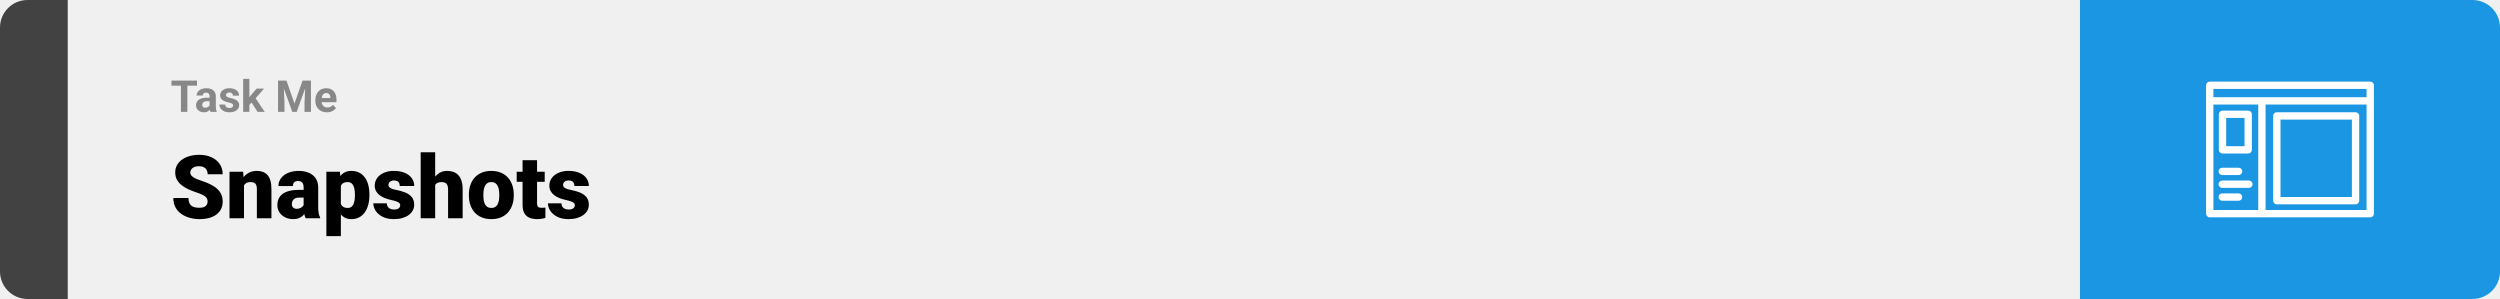
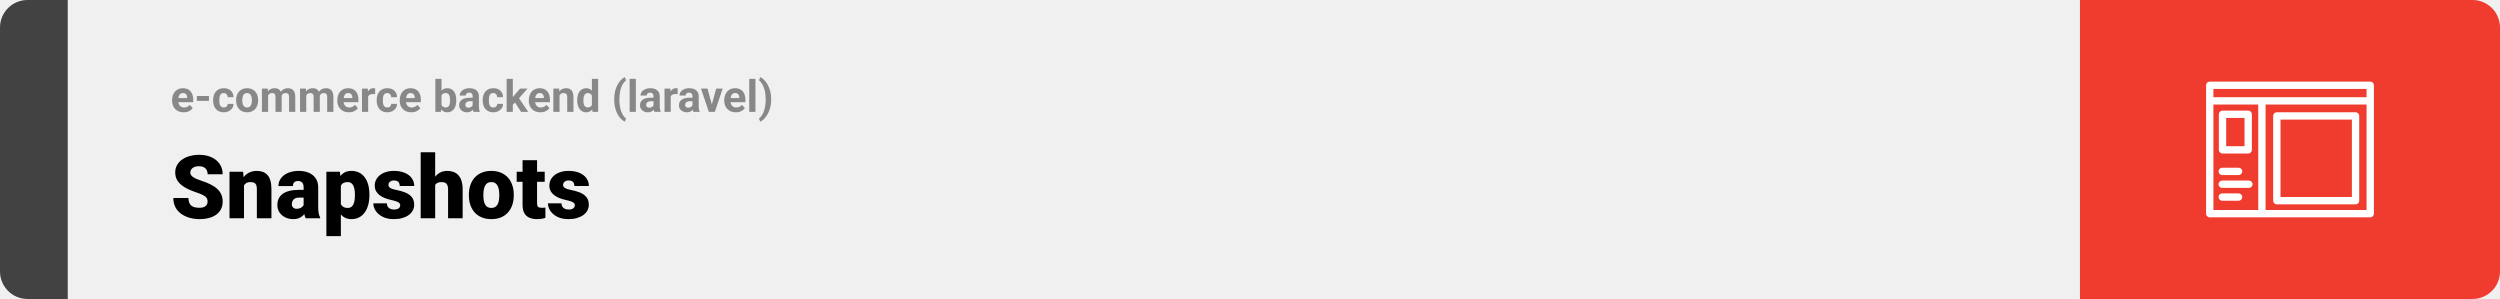
<svg xmlns="http://www.w3.org/2000/svg" width="1363" height="163" viewBox="0 0 1363 163" fill="none">
  <path d="M0 15C0 6.716 6.716 0 15 0H37V163H15C6.716 163 0 156.284 0 148V15Z" fill="#424242" />
  <rect width="1097" height="163" transform="translate(37)" fill="#F0F0F0" />
-   <path d="M102.152 43.938V61H98.648V43.938H102.152ZM107.402 43.938V46.691H93.481V43.938H107.402ZM114.258 58.141V52.492C114.258 52.086 114.191 51.738 114.059 51.449C113.926 51.152 113.719 50.922 113.438 50.758C113.164 50.594 112.809 50.512 112.371 50.512C111.996 50.512 111.672 50.578 111.398 50.711C111.125 50.836 110.914 51.02 110.766 51.262C110.617 51.496 110.543 51.773 110.543 52.094H107.168C107.168 51.555 107.293 51.043 107.543 50.559C107.793 50.074 108.156 49.648 108.633 49.281C109.109 48.906 109.676 48.613 110.332 48.402C110.996 48.191 111.738 48.086 112.559 48.086C113.543 48.086 114.418 48.25 115.184 48.578C115.949 48.906 116.551 49.398 116.988 50.055C117.434 50.711 117.656 51.531 117.656 52.516V57.941C117.656 58.637 117.699 59.207 117.785 59.652C117.871 60.09 117.996 60.473 118.16 60.801V61H114.75C114.586 60.656 114.461 60.227 114.375 59.711C114.297 59.188 114.258 58.664 114.258 58.141ZM114.703 53.277L114.727 55.188H112.84C112.395 55.188 112.008 55.238 111.68 55.34C111.352 55.441 111.082 55.586 110.871 55.773C110.66 55.953 110.504 56.164 110.402 56.406C110.309 56.648 110.262 56.914 110.262 57.203C110.262 57.492 110.328 57.754 110.461 57.988C110.594 58.215 110.785 58.395 111.035 58.527C111.285 58.652 111.578 58.715 111.914 58.715C112.422 58.715 112.863 58.613 113.238 58.41C113.613 58.207 113.902 57.957 114.105 57.66C114.316 57.363 114.426 57.082 114.434 56.816L115.324 58.246C115.199 58.566 115.027 58.898 114.809 59.242C114.598 59.586 114.328 59.91 114 60.215C113.672 60.512 113.277 60.758 112.816 60.953C112.355 61.141 111.809 61.234 111.176 61.234C110.371 61.234 109.641 61.074 108.984 60.754C108.336 60.426 107.82 59.977 107.438 59.406C107.062 58.828 106.875 58.172 106.875 57.438C106.875 56.773 107 56.184 107.25 55.668C107.5 55.152 107.867 54.719 108.352 54.367C108.844 54.008 109.457 53.738 110.191 53.559C110.926 53.371 111.777 53.277 112.746 53.277H114.703ZM127.113 57.496C127.113 57.254 127.043 57.035 126.902 56.84C126.762 56.645 126.5 56.465 126.117 56.301C125.742 56.129 125.199 55.973 124.488 55.832C123.848 55.691 123.25 55.516 122.695 55.305C122.148 55.086 121.672 54.824 121.266 54.52C120.867 54.215 120.555 53.855 120.328 53.441C120.102 53.02 119.988 52.539 119.988 52C119.988 51.469 120.102 50.969 120.328 50.5C120.562 50.031 120.895 49.617 121.324 49.258C121.762 48.891 122.293 48.605 122.918 48.402C123.551 48.191 124.262 48.086 125.051 48.086C126.152 48.086 127.098 48.262 127.887 48.613C128.684 48.965 129.293 49.449 129.715 50.066C130.145 50.676 130.359 51.371 130.359 52.152H126.984C126.984 51.824 126.914 51.531 126.773 51.273C126.641 51.008 126.43 50.801 126.141 50.652C125.859 50.496 125.492 50.418 125.039 50.418C124.664 50.418 124.34 50.484 124.066 50.617C123.793 50.742 123.582 50.914 123.434 51.133C123.293 51.344 123.223 51.578 123.223 51.836C123.223 52.031 123.262 52.207 123.34 52.363C123.426 52.512 123.562 52.648 123.75 52.773C123.938 52.898 124.18 53.016 124.477 53.125C124.781 53.227 125.156 53.32 125.602 53.406C126.516 53.594 127.332 53.84 128.051 54.145C128.77 54.441 129.34 54.848 129.762 55.363C130.184 55.871 130.395 56.539 130.395 57.367C130.395 57.93 130.27 58.445 130.02 58.914C129.77 59.383 129.41 59.793 128.941 60.145C128.473 60.488 127.91 60.758 127.254 60.953C126.605 61.141 125.875 61.234 125.062 61.234C123.883 61.234 122.883 61.023 122.062 60.602C121.25 60.18 120.633 59.645 120.211 58.996C119.797 58.34 119.59 57.668 119.59 56.98H122.789C122.805 57.441 122.922 57.812 123.141 58.094C123.367 58.375 123.652 58.578 123.996 58.703C124.348 58.828 124.727 58.891 125.133 58.891C125.57 58.891 125.934 58.832 126.223 58.715C126.512 58.59 126.73 58.426 126.879 58.223C127.035 58.012 127.113 57.77 127.113 57.496ZM135.961 42.988V61H132.586V42.988H135.961ZM143.953 48.32L138.445 54.602L135.492 57.59L134.262 55.152L136.605 52.176L139.898 48.32H143.953ZM140.449 61L136.699 55.141L139.031 53.102L144.34 61H140.449ZM153.199 43.938H156.176L160.559 56.465L164.941 43.938H167.918L161.754 61H159.363L153.199 43.938ZM151.594 43.938H154.559L155.098 56.148V61H151.594V43.938ZM166.559 43.938H169.535V61H166.02V56.148L166.559 43.938ZM178.242 61.234C177.258 61.234 176.375 61.078 175.594 60.766C174.812 60.445 174.148 60.004 173.602 59.441C173.062 58.879 172.648 58.227 172.359 57.484C172.07 56.734 171.926 55.938 171.926 55.094V54.625C171.926 53.664 172.062 52.785 172.336 51.988C172.609 51.191 173 50.5 173.508 49.914C174.023 49.328 174.648 48.879 175.383 48.566C176.117 48.246 176.945 48.086 177.867 48.086C178.766 48.086 179.562 48.234 180.258 48.531C180.953 48.828 181.535 49.25 182.004 49.797C182.48 50.344 182.84 51 183.082 51.766C183.324 52.523 183.445 53.367 183.445 54.297V55.703H173.367V53.453H180.129V53.195C180.129 52.727 180.043 52.309 179.871 51.941C179.707 51.566 179.457 51.27 179.121 51.051C178.785 50.832 178.355 50.723 177.832 50.723C177.387 50.723 177.004 50.82 176.684 51.016C176.363 51.211 176.102 51.484 175.898 51.836C175.703 52.188 175.555 52.602 175.453 53.078C175.359 53.547 175.312 54.062 175.312 54.625V55.094C175.312 55.602 175.383 56.07 175.523 56.5C175.672 56.93 175.879 57.301 176.145 57.613C176.418 57.926 176.746 58.168 177.129 58.34C177.52 58.512 177.961 58.598 178.453 58.598C179.062 58.598 179.629 58.48 180.152 58.246C180.684 58.004 181.141 57.641 181.523 57.156L183.164 58.938C182.898 59.32 182.535 59.688 182.074 60.039C181.621 60.391 181.074 60.68 180.434 60.906C179.793 61.125 179.062 61.234 178.242 61.234Z" fill="#888888" />
+   <path d="M100.148 61.234C99.164 61.234 98.281 61.078 97.5 60.766C96.719 60.445 96.055 60.004 95.508 59.441C94.969 58.879 94.555 58.227 94.266 57.484C93.977 56.734 93.832 55.938 93.832 55.094V54.625C93.832 53.664 93.969 52.785 94.242 51.988C94.516 51.191 94.906 50.5 95.414 49.914C95.93 49.328 96.555 48.879 97.289 48.566C98.023 48.246 98.852 48.086 99.773 48.086C100.672 48.086 101.469 48.234 102.164 48.531C102.859 48.828 103.441 49.25 103.91 49.797C104.387 50.344 104.746 51 104.988 51.766C105.23 52.523 105.352 53.367 105.352 54.297V55.703H95.273V53.453H102.035V53.195C102.035 52.727 101.949 52.309 101.777 51.941C101.613 51.566 101.363 51.27 101.027 51.051C100.691 50.832 100.262 50.723 99.738 50.723C99.293 50.723 98.91 50.82 98.59 51.016C98.269 51.211 98.008 51.484 97.805 51.836C97.609 52.188 97.461 52.602 97.359 53.078C97.266 53.547 97.219 54.062 97.219 54.625V55.094C97.219 55.602 97.289 56.07 97.43 56.5C97.578 56.93 97.785 57.301 98.051 57.613C98.324 57.926 98.652 58.168 99.035 58.34C99.426 58.512 99.867 58.598 100.359 58.598C100.969 58.598 101.535 58.48 102.059 58.246C102.59 58.004 103.047 57.641 103.43 57.156L105.07 58.938C104.805 59.32 104.441 59.688 103.98 60.039C103.527 60.391 102.98 60.68 102.34 60.906C101.699 61.125 100.969 61.234 100.148 61.234ZM113.93 52.352V55H107.309V52.352H113.93ZM121.98 58.598C122.395 58.598 122.762 58.52 123.082 58.363C123.402 58.199 123.652 57.973 123.832 57.684C124.02 57.387 124.117 57.039 124.125 56.641H127.301C127.293 57.531 127.055 58.324 126.586 59.02C126.117 59.707 125.488 60.25 124.699 60.648C123.91 61.039 123.027 61.234 122.051 61.234C121.066 61.234 120.207 61.07 119.473 60.742C118.746 60.414 118.141 59.961 117.656 59.383C117.172 58.797 116.809 58.117 116.566 57.344C116.324 56.562 116.203 55.727 116.203 54.836V54.496C116.203 53.598 116.324 52.762 116.566 51.988C116.809 51.207 117.172 50.527 117.656 49.949C118.141 49.363 118.746 48.906 119.473 48.578C120.199 48.25 121.051 48.086 122.027 48.086C123.066 48.086 123.977 48.285 124.758 48.684C125.547 49.082 126.164 49.652 126.609 50.395C127.062 51.129 127.293 52 127.301 53.008H124.125C124.117 52.586 124.027 52.203 123.855 51.859C123.691 51.516 123.449 51.242 123.129 51.039C122.816 50.828 122.43 50.723 121.969 50.723C121.477 50.723 121.074 50.828 120.762 51.039C120.449 51.242 120.207 51.523 120.035 51.883C119.863 52.234 119.742 52.637 119.672 53.09C119.609 53.535 119.578 54.004 119.578 54.496V54.836C119.578 55.328 119.609 55.801 119.672 56.254C119.734 56.707 119.852 57.109 120.023 57.461C120.203 57.812 120.449 58.09 120.762 58.293C121.074 58.496 121.48 58.598 121.98 58.598ZM128.719 54.789V54.543C128.719 53.613 128.852 52.758 129.117 51.977C129.383 51.188 129.77 50.504 130.277 49.926C130.785 49.348 131.41 48.898 132.152 48.578C132.895 48.25 133.746 48.086 134.707 48.086C135.668 48.086 136.523 48.25 137.273 48.578C138.023 48.898 138.652 49.348 139.16 49.926C139.676 50.504 140.066 51.188 140.332 51.977C140.598 52.758 140.73 53.613 140.73 54.543V54.789C140.73 55.711 140.598 56.566 140.332 57.355C140.066 58.137 139.676 58.82 139.16 59.406C138.652 59.984 138.027 60.434 137.285 60.754C136.543 61.074 135.691 61.234 134.73 61.234C133.77 61.234 132.914 61.074 132.164 60.754C131.422 60.434 130.793 59.984 130.277 59.406C129.77 58.82 129.383 58.137 129.117 57.355C128.852 56.566 128.719 55.711 128.719 54.789ZM132.094 54.543V54.789C132.094 55.32 132.141 55.816 132.234 56.277C132.328 56.738 132.477 57.145 132.68 57.496C132.891 57.84 133.164 58.109 133.5 58.305C133.836 58.5 134.246 58.598 134.73 58.598C135.199 58.598 135.602 58.5 135.938 58.305C136.273 58.109 136.543 57.84 136.746 57.496C136.949 57.145 137.098 56.738 137.191 56.277C137.293 55.816 137.344 55.32 137.344 54.789V54.543C137.344 54.027 137.293 53.543 137.191 53.09C137.098 52.629 136.945 52.223 136.734 51.871C136.531 51.512 136.262 51.23 135.926 51.027C135.59 50.824 135.184 50.723 134.707 50.723C134.23 50.723 133.824 50.824 133.488 51.027C133.16 51.23 132.891 51.512 132.68 51.871C132.477 52.223 132.328 52.629 132.234 53.09C132.141 53.543 132.094 54.027 132.094 54.543ZM146.18 50.945V61H142.793V48.32H145.969L146.18 50.945ZM145.711 54.215H144.773C144.773 53.332 144.879 52.52 145.09 51.777C145.309 51.027 145.625 50.379 146.039 49.832C146.461 49.277 146.98 48.848 147.598 48.543C148.215 48.238 148.93 48.086 149.742 48.086C150.305 48.086 150.82 48.172 151.289 48.344C151.758 48.508 152.16 48.77 152.496 49.129C152.84 49.48 153.105 49.941 153.293 50.512C153.48 51.074 153.574 51.75 153.574 52.539V61H150.199V52.914C150.199 52.336 150.121 51.891 149.965 51.578C149.809 51.266 149.586 51.047 149.297 50.922C149.016 50.797 148.676 50.734 148.277 50.734C147.84 50.734 147.457 50.824 147.129 51.004C146.809 51.184 146.543 51.434 146.332 51.754C146.121 52.066 145.965 52.434 145.863 52.855C145.762 53.277 145.711 53.73 145.711 54.215ZM153.258 53.828L152.051 53.98C152.051 53.152 152.152 52.383 152.355 51.672C152.566 50.961 152.875 50.336 153.281 49.797C153.695 49.258 154.207 48.84 154.816 48.543C155.426 48.238 156.129 48.086 156.926 48.086C157.535 48.086 158.09 48.176 158.59 48.355C159.09 48.527 159.516 48.805 159.867 49.188C160.227 49.562 160.5 50.055 160.688 50.664C160.883 51.273 160.98 52.02 160.98 52.902V61H157.594V52.902C157.594 52.316 157.516 51.871 157.359 51.566C157.211 51.254 156.992 51.039 156.703 50.922C156.422 50.797 156.086 50.734 155.695 50.734C155.289 50.734 154.934 50.816 154.629 50.98C154.324 51.137 154.07 51.355 153.867 51.637C153.664 51.918 153.512 52.246 153.41 52.621C153.309 52.988 153.258 53.391 153.258 53.828ZM166.969 50.945V61H163.582V48.32H166.758L166.969 50.945ZM166.5 54.215H165.562C165.562 53.332 165.668 52.52 165.879 51.777C166.098 51.027 166.414 50.379 166.828 49.832C167.25 49.277 167.77 48.848 168.387 48.543C169.004 48.238 169.719 48.086 170.531 48.086C171.094 48.086 171.609 48.172 172.078 48.344C172.547 48.508 172.949 48.77 173.285 49.129C173.629 49.48 173.895 49.941 174.082 50.512C174.27 51.074 174.363 51.75 174.363 52.539V61H170.988V52.914C170.988 52.336 170.91 51.891 170.754 51.578C170.598 51.266 170.375 51.047 170.086 50.922C169.805 50.797 169.465 50.734 169.066 50.734C168.629 50.734 168.246 50.824 167.918 51.004C167.598 51.184 167.332 51.434 167.121 51.754C166.91 52.066 166.754 52.434 166.652 52.855C166.551 53.277 166.5 53.73 166.5 54.215ZM174.047 53.828L172.84 53.98C172.84 53.152 172.941 52.383 173.145 51.672C173.355 50.961 173.664 50.336 174.07 49.797C174.484 49.258 174.996 48.84 175.605 48.543C176.215 48.238 176.918 48.086 177.715 48.086C178.324 48.086 178.879 48.176 179.379 48.355C179.879 48.527 180.305 48.805 180.656 49.188C181.016 49.562 181.289 50.055 181.477 50.664C181.672 51.273 181.77 52.02 181.77 52.902V61H178.383V52.902C178.383 52.316 178.305 51.871 178.148 51.566C178 51.254 177.781 51.039 177.492 50.922C177.211 50.797 176.875 50.734 176.484 50.734C176.078 50.734 175.723 50.816 175.418 50.98C175.113 51.137 174.859 51.355 174.656 51.637C174.453 51.918 174.301 52.246 174.199 52.621C174.098 52.988 174.047 53.391 174.047 53.828ZM190.219 61.234C189.234 61.234 188.352 61.078 187.57 60.766C186.789 60.445 186.125 60.004 185.578 59.441C185.039 58.879 184.625 58.227 184.336 57.484C184.047 56.734 183.902 55.938 183.902 55.094V54.625C183.902 53.664 184.039 52.785 184.312 51.988C184.586 51.191 184.977 50.5 185.484 49.914C186 49.328 186.625 48.879 187.359 48.566C188.094 48.246 188.922 48.086 189.844 48.086C190.742 48.086 191.539 48.234 192.234 48.531C192.93 48.828 193.512 49.25 193.98 49.797C194.457 50.344 194.816 51 195.059 51.766C195.301 52.523 195.422 53.367 195.422 54.297V55.703H185.344V53.453H192.105V53.195C192.105 52.727 192.02 52.309 191.848 51.941C191.684 51.566 191.434 51.27 191.098 51.051C190.762 50.832 190.332 50.723 189.809 50.723C189.363 50.723 188.98 50.82 188.66 51.016C188.34 51.211 188.078 51.484 187.875 51.836C187.68 52.188 187.531 52.602 187.43 53.078C187.336 53.547 187.289 54.062 187.289 54.625V55.094C187.289 55.602 187.359 56.07 187.5 56.5C187.648 56.93 187.855 57.301 188.121 57.613C188.395 57.926 188.723 58.168 189.105 58.34C189.496 58.512 189.938 58.598 190.43 58.598C191.039 58.598 191.605 58.48 192.129 58.246C192.66 58.004 193.117 57.641 193.5 57.156L195.141 58.938C194.875 59.32 194.512 59.688 194.051 60.039C193.598 60.391 193.051 60.68 192.41 60.906C191.77 61.125 191.039 61.234 190.219 61.234ZM200.719 51.086V61H197.344V48.32H200.52L200.719 51.086ZM204.539 48.238L204.48 51.367C204.316 51.344 204.117 51.324 203.883 51.309C203.656 51.285 203.449 51.273 203.262 51.273C202.785 51.273 202.371 51.336 202.02 51.461C201.676 51.578 201.387 51.754 201.152 51.988C200.926 52.223 200.754 52.508 200.637 52.844C200.527 53.18 200.465 53.562 200.449 53.992L199.77 53.781C199.77 52.961 199.852 52.207 200.016 51.52C200.18 50.824 200.418 50.219 200.73 49.703C201.051 49.188 201.441 48.789 201.902 48.508C202.363 48.227 202.891 48.086 203.484 48.086C203.672 48.086 203.863 48.102 204.059 48.133C204.254 48.156 204.414 48.191 204.539 48.238ZM211.137 58.598C211.551 58.598 211.918 58.52 212.238 58.363C212.559 58.199 212.809 57.973 212.988 57.684C213.176 57.387 213.273 57.039 213.281 56.641H216.457C216.449 57.531 216.211 58.324 215.742 59.02C215.273 59.707 214.645 60.25 213.855 60.648C213.066 61.039 212.184 61.234 211.207 61.234C210.223 61.234 209.363 61.07 208.629 60.742C207.902 60.414 207.297 59.961 206.812 59.383C206.328 58.797 205.965 58.117 205.723 57.344C205.48 56.562 205.359 55.727 205.359 54.836V54.496C205.359 53.598 205.48 52.762 205.723 51.988C205.965 51.207 206.328 50.527 206.812 49.949C207.297 49.363 207.902 48.906 208.629 48.578C209.355 48.25 210.207 48.086 211.184 48.086C212.223 48.086 213.133 48.285 213.914 48.684C214.703 49.082 215.32 49.652 215.766 50.395C216.219 51.129 216.449 52 216.457 53.008H213.281C213.273 52.586 213.184 52.203 213.012 51.859C212.848 51.516 212.605 51.242 212.285 51.039C211.973 50.828 211.586 50.723 211.125 50.723C210.633 50.723 210.23 50.828 209.918 51.039C209.605 51.242 209.363 51.523 209.191 51.883C209.02 52.234 208.898 52.637 208.828 53.09C208.766 53.535 208.734 54.004 208.734 54.496V54.836C208.734 55.328 208.766 55.801 208.828 56.254C208.891 56.707 209.008 57.109 209.18 57.461C209.359 57.812 209.605 58.09 209.918 58.293C210.23 58.496 210.637 58.598 211.137 58.598ZM224.25 61.234C223.266 61.234 222.383 61.078 221.602 60.766C220.82 60.445 220.156 60.004 219.609 59.441C219.07 58.879 218.656 58.227 218.367 57.484C218.078 56.734 217.934 55.938 217.934 55.094V54.625C217.934 53.664 218.07 52.785 218.344 51.988C218.617 51.191 219.008 50.5 219.516 49.914C220.031 49.328 220.656 48.879 221.391 48.566C222.125 48.246 222.953 48.086 223.875 48.086C224.773 48.086 225.57 48.234 226.266 48.531C226.961 48.828 227.543 49.25 228.012 49.797C228.488 50.344 228.848 51 229.09 51.766C229.332 52.523 229.453 53.367 229.453 54.297V55.703H219.375V53.453H226.137V53.195C226.137 52.727 226.051 52.309 225.879 51.941C225.715 51.566 225.465 51.27 225.129 51.051C224.793 50.832 224.363 50.723 223.84 50.723C223.395 50.723 223.012 50.82 222.691 51.016C222.371 51.211 222.109 51.484 221.906 51.836C221.711 52.188 221.562 52.602 221.461 53.078C221.367 53.547 221.32 54.062 221.32 54.625V55.094C221.32 55.602 221.391 56.07 221.531 56.5C221.68 56.93 221.887 57.301 222.152 57.613C222.426 57.926 222.754 58.168 223.137 58.34C223.527 58.512 223.969 58.598 224.461 58.598C225.07 58.598 225.637 58.48 226.16 58.246C226.691 58.004 227.148 57.641 227.531 57.156L229.172 58.938C228.906 59.32 228.543 59.688 228.082 60.039C227.629 60.391 227.082 60.68 226.441 60.906C225.801 61.125 225.07 61.234 224.25 61.234ZM237.352 43H240.727V58.094L240.387 61H237.352V43ZM248.754 54.531V54.777C248.754 55.723 248.652 56.59 248.449 57.379C248.254 58.168 247.949 58.852 247.535 59.43C247.121 60 246.605 60.445 245.988 60.766C245.379 61.078 244.66 61.234 243.832 61.234C243.059 61.234 242.387 61.078 241.816 60.766C241.254 60.453 240.781 60.012 240.398 59.441C240.016 58.871 239.707 58.203 239.473 57.438C239.238 56.672 239.062 55.836 238.945 54.93V54.391C239.062 53.484 239.238 52.648 239.473 51.883C239.707 51.117 240.016 50.449 240.398 49.879C240.781 49.309 241.254 48.867 241.816 48.555C242.379 48.242 243.043 48.086 243.809 48.086C244.645 48.086 245.371 48.246 245.988 48.566C246.613 48.879 247.129 49.324 247.535 49.902C247.949 50.473 248.254 51.152 248.449 51.941C248.652 52.723 248.754 53.586 248.754 54.531ZM245.379 54.777V54.531C245.379 54.016 245.34 53.531 245.262 53.078C245.191 52.617 245.066 52.215 244.887 51.871C244.707 51.52 244.461 51.242 244.148 51.039C243.844 50.836 243.449 50.734 242.965 50.734C242.504 50.734 242.113 50.812 241.793 50.969C241.473 51.125 241.207 51.344 240.996 51.625C240.793 51.906 240.641 52.242 240.539 52.633C240.438 53.016 240.375 53.438 240.352 53.898V55.434C240.375 56.051 240.477 56.598 240.656 57.074C240.844 57.543 241.125 57.914 241.5 58.188C241.883 58.453 242.379 58.586 242.988 58.586C243.465 58.586 243.859 58.492 244.172 58.305C244.484 58.117 244.727 57.852 244.898 57.508C245.078 57.164 245.203 56.762 245.273 56.301C245.344 55.832 245.379 55.324 245.379 54.777ZM257.695 58.141V52.492C257.695 52.086 257.629 51.738 257.496 51.449C257.363 51.152 257.156 50.922 256.875 50.758C256.602 50.594 256.246 50.512 255.809 50.512C255.434 50.512 255.109 50.578 254.836 50.711C254.562 50.836 254.352 51.02 254.203 51.262C254.055 51.496 253.98 51.773 253.98 52.094H250.605C250.605 51.555 250.73 51.043 250.98 50.559C251.23 50.074 251.594 49.648 252.07 49.281C252.547 48.906 253.113 48.613 253.77 48.402C254.434 48.191 255.176 48.086 255.996 48.086C256.98 48.086 257.855 48.25 258.621 48.578C259.387 48.906 259.988 49.398 260.426 50.055C260.871 50.711 261.094 51.531 261.094 52.516V57.941C261.094 58.637 261.137 59.207 261.223 59.652C261.309 60.09 261.434 60.473 261.598 60.801V61H258.188C258.023 60.656 257.898 60.227 257.812 59.711C257.734 59.188 257.695 58.664 257.695 58.141ZM258.141 53.277L258.164 55.188H256.277C255.832 55.188 255.445 55.238 255.117 55.34C254.789 55.441 254.52 55.586 254.309 55.773C254.098 55.953 253.941 56.164 253.84 56.406C253.746 56.648 253.699 56.914 253.699 57.203C253.699 57.492 253.766 57.754 253.898 57.988C254.031 58.215 254.223 58.395 254.473 58.527C254.723 58.652 255.016 58.715 255.352 58.715C255.859 58.715 256.301 58.613 256.676 58.41C257.051 58.207 257.34 57.957 257.543 57.66C257.754 57.363 257.863 57.082 257.871 56.816L258.762 58.246C258.637 58.566 258.465 58.898 258.246 59.242C258.035 59.586 257.766 59.91 257.438 60.215C257.109 60.512 256.715 60.758 256.254 60.953C255.793 61.141 255.246 61.234 254.613 61.234C253.809 61.234 253.078 61.074 252.422 60.754C251.773 60.426 251.258 59.977 250.875 59.406C250.5 58.828 250.312 58.172 250.312 57.438C250.312 56.773 250.438 56.184 250.688 55.668C250.938 55.152 251.305 54.719 251.789 54.367C252.281 54.008 252.895 53.738 253.629 53.559C254.363 53.371 255.215 53.277 256.184 53.277H258.141ZM268.934 58.598C269.348 58.598 269.715 58.52 270.035 58.363C270.355 58.199 270.605 57.973 270.785 57.684C270.973 57.387 271.07 57.039 271.078 56.641H274.254C274.246 57.531 274.008 58.324 273.539 59.02C273.07 59.707 272.441 60.25 271.652 60.648C270.863 61.039 269.98 61.234 269.004 61.234C268.02 61.234 267.16 61.07 266.426 60.742C265.699 60.414 265.094 59.961 264.609 59.383C264.125 58.797 263.762 58.117 263.52 57.344C263.277 56.562 263.156 55.727 263.156 54.836V54.496C263.156 53.598 263.277 52.762 263.52 51.988C263.762 51.207 264.125 50.527 264.609 49.949C265.094 49.363 265.699 48.906 266.426 48.578C267.152 48.25 268.004 48.086 268.98 48.086C270.02 48.086 270.93 48.285 271.711 48.684C272.5 49.082 273.117 49.652 273.562 50.395C274.016 51.129 274.246 52 274.254 53.008H271.078C271.07 52.586 270.98 52.203 270.809 51.859C270.645 51.516 270.402 51.242 270.082 51.039C269.77 50.828 269.383 50.723 268.922 50.723C268.43 50.723 268.027 50.828 267.715 51.039C267.402 51.242 267.16 51.523 266.988 51.883C266.816 52.234 266.695 52.637 266.625 53.09C266.562 53.535 266.531 54.004 266.531 54.496V54.836C266.531 55.328 266.562 55.801 266.625 56.254C266.688 56.707 266.805 57.109 266.977 57.461C267.156 57.812 267.402 58.09 267.715 58.293C268.027 58.496 268.434 58.598 268.934 58.598ZM279.586 42.988V61H276.211V42.988H279.586ZM287.578 48.32L282.07 54.602L279.117 57.59L277.887 55.152L280.23 52.176L283.523 48.32H287.578ZM284.074 61L280.324 55.141L282.656 53.102L287.965 61H284.074ZM294.633 61.234C293.648 61.234 292.766 61.078 291.984 60.766C291.203 60.445 290.539 60.004 289.992 59.441C289.453 58.879 289.039 58.227 288.75 57.484C288.461 56.734 288.316 55.938 288.316 55.094V54.625C288.316 53.664 288.453 52.785 288.727 51.988C289 51.191 289.391 50.5 289.898 49.914C290.414 49.328 291.039 48.879 291.773 48.566C292.508 48.246 293.336 48.086 294.258 48.086C295.156 48.086 295.953 48.234 296.648 48.531C297.344 48.828 297.926 49.25 298.395 49.797C298.871 50.344 299.23 51 299.473 51.766C299.715 52.523 299.836 53.367 299.836 54.297V55.703H289.758V53.453H296.52V53.195C296.52 52.727 296.434 52.309 296.262 51.941C296.098 51.566 295.848 51.27 295.512 51.051C295.176 50.832 294.746 50.723 294.223 50.723C293.777 50.723 293.395 50.82 293.074 51.016C292.754 51.211 292.492 51.484 292.289 51.836C292.094 52.188 291.945 52.602 291.844 53.078C291.75 53.547 291.703 54.062 291.703 54.625V55.094C291.703 55.602 291.773 56.07 291.914 56.5C292.062 56.93 292.27 57.301 292.535 57.613C292.809 57.926 293.137 58.168 293.52 58.34C293.91 58.512 294.352 58.598 294.844 58.598C295.453 58.598 296.02 58.48 296.543 58.246C297.074 58.004 297.531 57.641 297.914 57.156L299.555 58.938C299.289 59.32 298.926 59.688 298.465 60.039C298.012 60.391 297.465 60.68 296.824 60.906C296.184 61.125 295.453 61.234 294.633 61.234ZM305.062 51.027V61H301.688V48.32H304.852L305.062 51.027ZM304.57 54.215H303.656C303.656 53.277 303.777 52.434 304.02 51.684C304.262 50.926 304.602 50.281 305.039 49.75C305.477 49.211 305.996 48.801 306.598 48.52C307.207 48.23 307.887 48.086 308.637 48.086C309.23 48.086 309.773 48.172 310.266 48.344C310.758 48.516 311.18 48.789 311.531 49.164C311.891 49.539 312.164 50.035 312.352 50.652C312.547 51.27 312.645 52.023 312.645 52.914V61H309.246V52.902C309.246 52.34 309.168 51.902 309.012 51.59C308.855 51.277 308.625 51.059 308.32 50.934C308.023 50.801 307.656 50.734 307.219 50.734C306.766 50.734 306.371 50.824 306.035 51.004C305.707 51.184 305.434 51.434 305.215 51.754C305.004 52.066 304.844 52.434 304.734 52.855C304.625 53.277 304.57 53.73 304.57 54.215ZM322.699 58.234V43H326.098V61H323.039L322.699 58.234ZM314.684 54.812V54.566C314.684 53.598 314.793 52.719 315.012 51.93C315.23 51.133 315.551 50.449 315.973 49.879C316.395 49.309 316.914 48.867 317.531 48.555C318.148 48.242 318.852 48.086 319.641 48.086C320.383 48.086 321.031 48.242 321.586 48.555C322.148 48.867 322.625 49.312 323.016 49.891C323.414 50.461 323.734 51.137 323.977 51.918C324.219 52.691 324.395 53.539 324.504 54.461V55C324.395 55.883 324.219 56.703 323.977 57.461C323.734 58.219 323.414 58.883 323.016 59.453C322.625 60.016 322.148 60.453 321.586 60.766C321.023 61.078 320.367 61.234 319.617 61.234C318.828 61.234 318.125 61.074 317.508 60.754C316.898 60.434 316.383 59.984 315.961 59.406C315.547 58.828 315.23 58.148 315.012 57.367C314.793 56.586 314.684 55.734 314.684 54.812ZM318.059 54.566V54.812C318.059 55.336 318.098 55.824 318.176 56.277C318.262 56.73 318.398 57.133 318.586 57.484C318.781 57.828 319.031 58.098 319.336 58.293C319.648 58.48 320.027 58.574 320.473 58.574C321.051 58.574 321.527 58.445 321.902 58.188C322.277 57.922 322.562 57.559 322.758 57.098C322.961 56.637 323.078 56.105 323.109 55.504V53.969C323.086 53.477 323.016 53.035 322.898 52.645C322.789 52.246 322.625 51.906 322.406 51.625C322.195 51.344 321.93 51.125 321.609 50.969C321.297 50.812 320.926 50.734 320.496 50.734C320.059 50.734 319.684 50.836 319.371 51.039C319.059 51.234 318.805 51.504 318.609 51.848C318.422 52.191 318.281 52.598 318.188 53.066C318.102 53.527 318.059 54.027 318.059 54.566ZM334.863 54.32V54.062C334.863 52.414 335.035 50.918 335.379 49.574C335.73 48.23 336.191 47.051 336.762 46.035C337.34 45.012 337.969 44.164 338.648 43.492C339.328 42.82 340.004 42.336 340.676 42.039L341.32 43.82C340.875 44.148 340.438 44.602 340.008 45.18C339.578 45.75 339.188 46.453 338.836 47.289C338.492 48.117 338.215 49.094 338.004 50.219C337.793 51.336 337.688 52.609 337.688 54.039V54.344C337.688 55.773 337.793 57.051 338.004 58.176C338.215 59.293 338.492 60.27 338.836 61.105C339.188 61.949 339.578 62.66 340.008 63.238C340.438 63.816 340.875 64.273 341.32 64.609L340.676 66.344C340.004 66.047 339.328 65.562 338.648 64.891C337.969 64.227 337.34 63.383 336.762 62.359C336.191 61.344 335.73 60.164 335.379 58.82C335.035 57.469 334.863 55.969 334.863 54.32ZM346.664 43V61H343.277V43H346.664ZM356.297 58.141V52.492C356.297 52.086 356.23 51.738 356.098 51.449C355.965 51.152 355.758 50.922 355.477 50.758C355.203 50.594 354.848 50.512 354.41 50.512C354.035 50.512 353.711 50.578 353.438 50.711C353.164 50.836 352.953 51.02 352.805 51.262C352.656 51.496 352.582 51.773 352.582 52.094H349.207C349.207 51.555 349.332 51.043 349.582 50.559C349.832 50.074 350.195 49.648 350.672 49.281C351.148 48.906 351.715 48.613 352.371 48.402C353.035 48.191 353.777 48.086 354.598 48.086C355.582 48.086 356.457 48.25 357.223 48.578C357.988 48.906 358.59 49.398 359.027 50.055C359.473 50.711 359.695 51.531 359.695 52.516V57.941C359.695 58.637 359.738 59.207 359.824 59.652C359.91 60.09 360.035 60.473 360.199 60.801V61H356.789C356.625 60.656 356.5 60.227 356.414 59.711C356.336 59.188 356.297 58.664 356.297 58.141ZM356.742 53.277L356.766 55.188H354.879C354.434 55.188 354.047 55.238 353.719 55.34C353.391 55.441 353.121 55.586 352.91 55.773C352.699 55.953 352.543 56.164 352.441 56.406C352.348 56.648 352.301 56.914 352.301 57.203C352.301 57.492 352.367 57.754 352.5 57.988C352.633 58.215 352.824 58.395 353.074 58.527C353.324 58.652 353.617 58.715 353.953 58.715C354.461 58.715 354.902 58.613 355.277 58.41C355.652 58.207 355.941 57.957 356.145 57.66C356.355 57.363 356.465 57.082 356.473 56.816L357.363 58.246C357.238 58.566 357.066 58.898 356.848 59.242C356.637 59.586 356.367 59.91 356.039 60.215C355.711 60.512 355.316 60.758 354.855 60.953C354.395 61.141 353.848 61.234 353.215 61.234C352.41 61.234 351.68 61.074 351.023 60.754C350.375 60.426 349.859 59.977 349.477 59.406C349.102 58.828 348.914 58.172 348.914 57.438C348.914 56.773 349.039 56.184 349.289 55.668C349.539 55.152 349.906 54.719 350.391 54.367C350.883 54.008 351.496 53.738 352.23 53.559C352.965 53.371 353.816 53.277 354.785 53.277H356.742ZM365.672 51.086V61H362.297V48.32H365.473L365.672 51.086ZM369.492 48.238L369.434 51.367C369.27 51.344 369.07 51.324 368.836 51.309C368.609 51.285 368.402 51.273 368.215 51.273C367.738 51.273 367.324 51.336 366.973 51.461C366.629 51.578 366.34 51.754 366.105 51.988C365.879 52.223 365.707 52.508 365.59 52.844C365.48 53.18 365.418 53.562 365.402 53.992L364.723 53.781C364.723 52.961 364.805 52.207 364.969 51.52C365.133 50.824 365.371 50.219 365.684 49.703C366.004 49.188 366.395 48.789 366.855 48.508C367.316 48.227 367.844 48.086 368.438 48.086C368.625 48.086 368.816 48.102 369.012 48.133C369.207 48.156 369.367 48.191 369.492 48.238ZM377.531 58.141V52.492C377.531 52.086 377.465 51.738 377.332 51.449C377.199 51.152 376.992 50.922 376.711 50.758C376.438 50.594 376.082 50.512 375.645 50.512C375.27 50.512 374.945 50.578 374.672 50.711C374.398 50.836 374.188 51.02 374.039 51.262C373.891 51.496 373.816 51.773 373.816 52.094H370.441C370.441 51.555 370.566 51.043 370.816 50.559C371.066 50.074 371.43 49.648 371.906 49.281C372.383 48.906 372.949 48.613 373.605 48.402C374.27 48.191 375.012 48.086 375.832 48.086C376.816 48.086 377.691 48.25 378.457 48.578C379.223 48.906 379.824 49.398 380.262 50.055C380.707 50.711 380.93 51.531 380.93 52.516V57.941C380.93 58.637 380.973 59.207 381.059 59.652C381.145 60.09 381.27 60.473 381.434 60.801V61H378.023C377.859 60.656 377.734 60.227 377.648 59.711C377.57 59.188 377.531 58.664 377.531 58.141ZM377.977 53.277L378 55.188H376.113C375.668 55.188 375.281 55.238 374.953 55.34C374.625 55.441 374.355 55.586 374.145 55.773C373.934 55.953 373.777 56.164 373.676 56.406C373.582 56.648 373.535 56.914 373.535 57.203C373.535 57.492 373.602 57.754 373.734 57.988C373.867 58.215 374.059 58.395 374.309 58.527C374.559 58.652 374.852 58.715 375.188 58.715C375.695 58.715 376.137 58.613 376.512 58.41C376.887 58.207 377.176 57.957 377.379 57.66C377.59 57.363 377.699 57.082 377.707 56.816L378.598 58.246C378.473 58.566 378.301 58.898 378.082 59.242C377.871 59.586 377.602 59.91 377.273 60.215C376.945 60.512 376.551 60.758 376.09 60.953C375.629 61.141 375.082 61.234 374.449 61.234C373.645 61.234 372.914 61.074 372.258 60.754C371.609 60.426 371.094 59.977 370.711 59.406C370.336 58.828 370.148 58.172 370.148 57.438C370.148 56.773 370.273 56.184 370.523 55.668C370.773 55.152 371.141 54.719 371.625 54.367C372.117 54.008 372.73 53.738 373.465 53.559C374.199 53.371 375.051 53.277 376.02 53.277H377.977ZM387.656 58.539L390.469 48.32H393.996L389.719 61H387.586L387.656 58.539ZM385.723 48.32L388.547 58.551L388.605 61H386.461L382.184 48.32H385.723ZM401.18 61.234C400.195 61.234 399.312 61.078 398.531 60.766C397.75 60.445 397.086 60.004 396.539 59.441C396 58.879 395.586 58.227 395.297 57.484C395.008 56.734 394.863 55.938 394.863 55.094V54.625C394.863 53.664 395 52.785 395.273 51.988C395.547 51.191 395.938 50.5 396.445 49.914C396.961 49.328 397.586 48.879 398.32 48.566C399.055 48.246 399.883 48.086 400.805 48.086C401.703 48.086 402.5 48.234 403.195 48.531C403.891 48.828 404.473 49.25 404.941 49.797C405.418 50.344 405.777 51 406.02 51.766C406.262 52.523 406.383 53.367 406.383 54.297V55.703H396.305V53.453H403.066V53.195C403.066 52.727 402.98 52.309 402.809 51.941C402.645 51.566 402.395 51.27 402.059 51.051C401.723 50.832 401.293 50.723 400.77 50.723C400.324 50.723 399.941 50.82 399.621 51.016C399.301 51.211 399.039 51.484 398.836 51.836C398.641 52.188 398.492 52.602 398.391 53.078C398.297 53.547 398.25 54.062 398.25 54.625V55.094C398.25 55.602 398.32 56.07 398.461 56.5C398.609 56.93 398.816 57.301 399.082 57.613C399.355 57.926 399.684 58.168 400.066 58.34C400.457 58.512 400.898 58.598 401.391 58.598C402 58.598 402.566 58.48 403.09 58.246C403.621 58.004 404.078 57.641 404.461 57.156L406.102 58.938C405.836 59.32 405.473 59.688 405.012 60.039C404.559 60.391 404.012 60.68 403.371 60.906C402.73 61.125 402 61.234 401.18 61.234ZM411.867 43V61H408.48V43H411.867ZM420.457 54.062V54.32C420.457 55.914 420.277 57.383 419.918 58.727C419.559 60.062 419.082 61.246 418.488 62.277C417.902 63.316 417.258 64.18 416.555 64.867C415.859 65.555 415.164 66.047 414.469 66.344L413.812 64.609C414.258 64.281 414.691 63.828 415.113 63.25C415.543 62.672 415.934 61.961 416.285 61.117C416.637 60.281 416.914 59.301 417.117 58.176C417.328 57.051 417.434 55.773 417.434 54.344V54.039C417.434 52.609 417.328 51.332 417.117 50.207C416.906 49.082 416.621 48.102 416.262 47.266C415.91 46.422 415.52 45.715 415.09 45.145C414.668 44.566 414.242 44.113 413.812 43.785L414.469 42.039C415.164 42.336 415.859 42.832 416.555 43.527C417.258 44.215 417.902 45.074 418.488 46.105C419.082 47.137 419.559 48.324 419.918 49.668C420.277 51.004 420.457 52.469 420.457 54.062Z" fill="#888888" />
  <path d="M113.18 109.93C113.18 109.398 113.102 108.922 112.945 108.5C112.789 108.062 112.5 107.656 112.078 107.281C111.656 106.906 111.047 106.531 110.25 106.156C109.469 105.766 108.438 105.359 107.156 104.938C105.656 104.438 104.211 103.875 102.82 103.25C101.43 102.609 100.188 101.867 99.094 101.023C98 100.164 97.133 99.164 96.492 98.023C95.852 96.867 95.531 95.523 95.531 93.992C95.531 92.523 95.859 91.203 96.516 90.031C97.172 88.844 98.086 87.836 99.258 87.008C100.445 86.164 101.836 85.523 103.43 85.086C105.023 84.633 106.766 84.406 108.656 84.406C111.156 84.406 113.359 84.844 115.266 85.719C117.188 86.578 118.688 87.805 119.766 89.398C120.859 90.977 121.406 92.844 121.406 95H113.227C113.227 94.141 113.047 93.383 112.688 92.727C112.344 92.07 111.82 91.555 111.117 91.18C110.414 90.805 109.531 90.617 108.469 90.617C107.438 90.617 106.57 90.773 105.867 91.086C105.164 91.398 104.633 91.82 104.273 92.352C103.914 92.867 103.734 93.438 103.734 94.062C103.734 94.578 103.875 95.047 104.156 95.469C104.453 95.875 104.867 96.258 105.398 96.617C105.945 96.977 106.602 97.32 107.367 97.648C108.148 97.977 109.023 98.297 109.992 98.609C111.805 99.188 113.414 99.836 114.82 100.555C116.242 101.258 117.438 102.062 118.406 102.969C119.391 103.859 120.133 104.875 120.633 106.016C121.148 107.156 121.406 108.445 121.406 109.883C121.406 111.414 121.109 112.773 120.516 113.961C119.922 115.148 119.07 116.156 117.961 116.984C116.852 117.797 115.523 118.414 113.977 118.836C112.43 119.258 110.703 119.469 108.797 119.469C107.047 119.469 105.32 119.25 103.617 118.812C101.93 118.359 100.398 117.672 99.023 116.75C97.648 115.812 96.547 114.617 95.719 113.164C94.906 111.695 94.5 109.953 94.5 107.938H102.75C102.75 108.938 102.883 109.781 103.148 110.469C103.414 111.156 103.805 111.711 104.32 112.133C104.836 112.539 105.469 112.836 106.219 113.023C106.969 113.195 107.828 113.281 108.797 113.281C109.844 113.281 110.688 113.133 111.328 112.836C111.969 112.523 112.438 112.117 112.734 111.617C113.031 111.102 113.18 110.539 113.18 109.93ZM133.031 99.055V119H125.133V93.641H132.539L133.031 99.055ZM132.094 105.453L130.242 105.5C130.242 103.562 130.477 101.836 130.945 100.32C131.414 98.789 132.078 97.492 132.938 96.43C133.797 95.367 134.82 94.562 136.008 94.016C137.211 93.453 138.547 93.172 140.016 93.172C141.188 93.172 142.258 93.344 143.227 93.688C144.211 94.031 145.055 94.586 145.758 95.352C146.477 96.117 147.023 97.133 147.398 98.398C147.789 99.648 147.984 101.195 147.984 103.039V119H140.039V103.016C140.039 102 139.898 101.227 139.617 100.695C139.336 100.148 138.93 99.773 138.398 99.57C137.867 99.367 137.219 99.266 136.453 99.266C135.641 99.266 134.953 99.422 134.391 99.734C133.828 100.047 133.375 100.484 133.031 101.047C132.703 101.594 132.461 102.242 132.305 102.992C132.164 103.742 132.094 104.562 132.094 105.453ZM165.539 112.625V102.172C165.539 101.453 165.438 100.836 165.234 100.32C165.031 99.805 164.711 99.406 164.273 99.125C163.836 98.828 163.25 98.68 162.516 98.68C161.922 98.68 161.414 98.781 160.992 98.984C160.57 99.188 160.25 99.492 160.031 99.898C159.812 100.305 159.703 100.82 159.703 101.445H151.805C151.805 100.273 152.062 99.188 152.578 98.188C153.109 97.172 153.859 96.289 154.828 95.539C155.812 94.789 156.984 94.211 158.344 93.805C159.719 93.383 161.25 93.172 162.938 93.172C164.953 93.172 166.75 93.508 168.328 94.18C169.922 94.852 171.18 95.859 172.102 97.203C173.023 98.531 173.484 100.203 173.484 102.219V112.602C173.484 114.258 173.578 115.516 173.766 116.375C173.953 117.219 174.219 117.961 174.562 118.602V119H166.641C166.266 118.219 165.984 117.266 165.797 116.141C165.625 115 165.539 113.828 165.539 112.625ZM166.5 103.508L166.547 107.727H163.055C162.32 107.727 161.695 107.828 161.18 108.031C160.68 108.234 160.273 108.516 159.961 108.875C159.664 109.219 159.445 109.609 159.305 110.047C159.18 110.484 159.117 110.945 159.117 111.43C159.117 111.898 159.227 112.32 159.445 112.695C159.68 113.055 159.992 113.336 160.383 113.539C160.773 113.742 161.211 113.844 161.695 113.844C162.57 113.844 163.312 113.68 163.922 113.352C164.547 113.008 165.023 112.594 165.352 112.109C165.68 111.625 165.844 111.172 165.844 110.75L167.578 113.984C167.266 114.609 166.906 115.242 166.5 115.883C166.109 116.523 165.617 117.117 165.023 117.664C164.445 118.195 163.734 118.633 162.891 118.977C162.047 119.305 161.023 119.469 159.82 119.469C158.258 119.469 156.82 119.148 155.508 118.508C154.211 117.867 153.172 116.977 152.391 115.836C151.609 114.68 151.219 113.352 151.219 111.852C151.219 110.539 151.453 109.367 151.922 108.336C152.406 107.305 153.133 106.43 154.102 105.711C155.07 104.992 156.305 104.445 157.805 104.07C159.305 103.695 161.07 103.508 163.102 103.508H166.5ZM185.836 98.516V128.75H177.938V93.641H185.297L185.836 98.516ZM201.398 106.016V106.508C201.398 108.352 201.188 110.062 200.766 111.641C200.344 113.219 199.719 114.594 198.891 115.766C198.062 116.938 197.031 117.852 195.797 118.508C194.578 119.148 193.164 119.469 191.555 119.469C190.039 119.469 188.734 119.133 187.641 118.461C186.547 117.789 185.633 116.859 184.898 115.672C184.164 114.484 183.57 113.125 183.117 111.594C182.664 110.062 182.305 108.445 182.039 106.742V106.109C182.305 104.281 182.664 102.586 183.117 101.023C183.57 99.445 184.164 98.07 184.898 96.898C185.633 95.727 186.539 94.812 187.617 94.156C188.711 93.5 190.016 93.172 191.531 93.172C193.141 93.172 194.555 93.477 195.773 94.086C197.008 94.695 198.039 95.57 198.867 96.711C199.711 97.836 200.344 99.188 200.766 100.766C201.188 102.344 201.398 104.094 201.398 106.016ZM193.5 106.508V106.016C193.5 105.031 193.43 104.133 193.289 103.32C193.148 102.492 192.922 101.773 192.609 101.164C192.312 100.555 191.914 100.086 191.414 99.758C190.914 99.43 190.297 99.266 189.562 99.266C188.719 99.266 188.008 99.398 187.43 99.664C186.867 99.914 186.414 100.305 186.07 100.836C185.742 101.352 185.508 102 185.367 102.781C185.242 103.547 185.188 104.445 185.203 105.477V107.398C185.172 108.586 185.289 109.633 185.555 110.539C185.82 111.43 186.281 112.125 186.938 112.625C187.594 113.125 188.484 113.375 189.609 113.375C190.359 113.375 190.984 113.203 191.484 112.859C191.984 112.5 192.383 112.008 192.68 111.383C192.977 110.742 193.188 110.008 193.312 109.18C193.438 108.352 193.5 107.461 193.5 106.508ZM218.203 111.875C218.203 111.438 218.055 111.062 217.758 110.75C217.477 110.422 216.977 110.125 216.258 109.859C215.539 109.578 214.531 109.297 213.234 109.016C212 108.75 210.836 108.398 209.742 107.961C208.664 107.523 207.719 106.992 206.906 106.367C206.094 105.742 205.453 105 204.984 104.141C204.531 103.281 204.305 102.297 204.305 101.188C204.305 100.109 204.531 99.094 204.984 98.141C205.453 97.172 206.133 96.32 207.023 95.586C207.93 94.836 209.031 94.25 210.328 93.828C211.625 93.391 213.102 93.172 214.758 93.172C217.039 93.172 219.008 93.523 220.664 94.227C222.32 94.914 223.594 95.883 224.484 97.133C225.391 98.367 225.844 99.797 225.844 101.422H217.945C217.945 100.781 217.836 100.234 217.617 99.781C217.414 99.328 217.078 98.984 216.609 98.75C216.141 98.5 215.516 98.375 214.734 98.375C214.188 98.375 213.688 98.477 213.234 98.68C212.797 98.883 212.445 99.164 212.18 99.523C211.914 99.883 211.781 100.305 211.781 100.789C211.781 101.133 211.859 101.445 212.016 101.727C212.188 101.992 212.445 102.242 212.789 102.477C213.133 102.695 213.57 102.898 214.102 103.086C214.633 103.258 215.273 103.414 216.023 103.555C217.727 103.867 219.32 104.312 220.805 104.891C222.289 105.469 223.492 106.289 224.414 107.352C225.352 108.414 225.82 109.844 225.82 111.641C225.82 112.766 225.562 113.805 225.047 114.758C224.531 115.695 223.789 116.523 222.82 117.242C221.852 117.945 220.688 118.492 219.328 118.883C217.969 119.273 216.438 119.469 214.734 119.469C212.312 119.469 210.266 119.039 208.594 118.18C206.922 117.305 205.656 116.211 204.797 114.898C203.953 113.57 203.531 112.227 203.531 110.867H210.891C210.922 111.648 211.109 112.289 211.453 112.789C211.812 113.289 212.289 113.656 212.883 113.891C213.477 114.125 214.164 114.242 214.945 114.242C215.664 114.242 216.258 114.141 216.727 113.938C217.211 113.734 217.578 113.461 217.828 113.117C218.078 112.758 218.203 112.344 218.203 111.875ZM237.258 83V119H229.359V83H237.258ZM236.32 105.453L234.469 105.5C234.469 103.719 234.688 102.078 235.125 100.578C235.562 99.078 236.188 97.773 237 96.664C237.812 95.555 238.789 94.695 239.93 94.086C241.07 93.477 242.336 93.172 243.727 93.172C244.977 93.172 246.117 93.352 247.148 93.711C248.195 94.07 249.094 94.648 249.844 95.445C250.609 96.242 251.195 97.281 251.602 98.562C252.023 99.844 252.234 101.406 252.234 103.25V119H244.289V103.203C244.289 102.172 244.141 101.375 243.844 100.812C243.562 100.234 243.156 99.836 242.625 99.617C242.094 99.383 241.445 99.266 240.68 99.266C239.758 99.266 239.008 99.422 238.43 99.734C237.852 100.047 237.406 100.484 237.094 101.047C236.797 101.594 236.594 102.242 236.484 102.992C236.375 103.742 236.32 104.562 236.32 105.453ZM255.633 106.578V106.086C255.633 104.227 255.898 102.516 256.43 100.953C256.961 99.375 257.742 98.008 258.773 96.852C259.805 95.695 261.078 94.797 262.594 94.156C264.109 93.5 265.859 93.172 267.844 93.172C269.844 93.172 271.602 93.5 273.117 94.156C274.648 94.797 275.93 95.695 276.961 96.852C277.992 98.008 278.773 99.375 279.305 100.953C279.836 102.516 280.102 104.227 280.102 106.086V106.578C280.102 108.422 279.836 110.133 279.305 111.711C278.773 113.273 277.992 114.641 276.961 115.812C275.93 116.969 274.656 117.867 273.141 118.508C271.625 119.148 269.875 119.469 267.891 119.469C265.906 119.469 264.148 119.148 262.617 118.508C261.086 117.867 259.805 116.969 258.773 115.812C257.742 114.641 256.961 113.273 256.43 111.711C255.898 110.133 255.633 108.422 255.633 106.578ZM263.531 106.086V106.578C263.531 107.531 263.602 108.422 263.742 109.25C263.883 110.078 264.117 110.805 264.445 111.43C264.773 112.039 265.219 112.516 265.781 112.859C266.344 113.203 267.047 113.375 267.891 113.375C268.719 113.375 269.406 113.203 269.953 112.859C270.516 112.516 270.961 112.039 271.289 111.43C271.617 110.805 271.852 110.078 271.992 109.25C272.133 108.422 272.203 107.531 272.203 106.578V106.086C272.203 105.164 272.133 104.297 271.992 103.484C271.852 102.656 271.617 101.93 271.289 101.305C270.961 100.664 270.516 100.164 269.953 99.805C269.391 99.445 268.688 99.266 267.844 99.266C267.016 99.266 266.32 99.445 265.758 99.805C265.211 100.164 264.773 100.664 264.445 101.305C264.117 101.93 263.883 102.656 263.742 103.484C263.602 104.297 263.531 105.164 263.531 106.086ZM296.977 93.641V99.125H281.695V93.641H296.977ZM284.906 87.336H292.805V110.727C292.805 111.398 292.883 111.922 293.039 112.297C293.195 112.656 293.461 112.914 293.836 113.07C294.227 113.211 294.742 113.281 295.383 113.281C295.836 113.281 296.211 113.273 296.508 113.258C296.805 113.227 297.086 113.188 297.352 113.141V118.789C296.68 119.008 295.977 119.172 295.242 119.281C294.508 119.406 293.727 119.469 292.898 119.469C291.211 119.469 289.766 119.203 288.562 118.672C287.375 118.141 286.469 117.305 285.844 116.164C285.219 115.023 284.906 113.539 284.906 111.711V87.336ZM313.406 111.875C313.406 111.438 313.258 111.062 312.961 110.75C312.68 110.422 312.18 110.125 311.461 109.859C310.742 109.578 309.734 109.297 308.438 109.016C307.203 108.75 306.039 108.398 304.945 107.961C303.867 107.523 302.922 106.992 302.109 106.367C301.297 105.742 300.656 105 300.188 104.141C299.734 103.281 299.508 102.297 299.508 101.188C299.508 100.109 299.734 99.094 300.188 98.141C300.656 97.172 301.336 96.32 302.227 95.586C303.133 94.836 304.234 94.25 305.531 93.828C306.828 93.391 308.305 93.172 309.961 93.172C312.242 93.172 314.211 93.523 315.867 94.227C317.523 94.914 318.797 95.883 319.688 97.133C320.594 98.367 321.047 99.797 321.047 101.422H313.148C313.148 100.781 313.039 100.234 312.82 99.781C312.617 99.328 312.281 98.984 311.812 98.75C311.344 98.5 310.719 98.375 309.938 98.375C309.391 98.375 308.891 98.477 308.438 98.68C308 98.883 307.648 99.164 307.383 99.523C307.117 99.883 306.984 100.305 306.984 100.789C306.984 101.133 307.062 101.445 307.219 101.727C307.391 101.992 307.648 102.242 307.992 102.477C308.336 102.695 308.773 102.898 309.305 103.086C309.836 103.258 310.477 103.414 311.227 103.555C312.93 103.867 314.523 104.312 316.008 104.891C317.492 105.469 318.695 106.289 319.617 107.352C320.555 108.414 321.023 109.844 321.023 111.641C321.023 112.766 320.766 113.805 320.25 114.758C319.734 115.695 318.992 116.523 318.023 117.242C317.055 117.945 315.891 118.492 314.531 118.883C313.172 119.273 311.641 119.469 309.938 119.469C307.516 119.469 305.469 119.039 303.797 118.18C302.125 117.305 300.859 116.211 300 114.898C299.156 113.57 298.734 112.227 298.734 110.867H306.094C306.125 111.648 306.312 112.289 306.656 112.789C307.016 113.289 307.492 113.656 308.086 113.891C308.68 114.125 309.367 114.242 310.148 114.242C310.867 114.242 311.461 114.141 311.93 113.938C312.414 113.734 312.781 113.461 313.031 113.117C313.281 112.758 313.406 112.344 313.406 111.875Z" fill="black" />
-   <path d="M1134 0H1348C1356.28 0 1363 6.716 1363 15V148C1363 156.284 1356.28 163 1348 163H1134V0Z" fill="#1A96E3" />
+   <path d="M1134 0H1348C1356.28 0 1363 6.716 1363 15V148C1363 156.284 1356.28 163 1348 163H1134V0Z" fill="#F03C2E" />
  <path fill-rule="evenodd" clip-rule="evenodd" d="M1202.75 46.502C1202.75 45.397 1203.65 44.502 1204.75 44.502H1292.25C1293.35 44.502 1294.25 45.397 1294.25 46.502V116.498C1294.25 117.603 1293.35 118.498 1292.25 118.498H1204.75C1203.65 118.498 1202.75 117.603 1202.75 116.498V46.502ZM1206.75 48.502V52.996H1290.25V48.502H1206.75ZM1290.25 56.996H1235.19V114.498H1290.25V56.996ZM1231.19 114.498V56.996H1206.75V114.498H1231.19Z" fill="white" />
  <path fill-rule="evenodd" clip-rule="evenodd" d="M1209.72 62.302C1209.72 61.198 1210.62 60.302 1211.72 60.302H1225.72C1226.83 60.302 1227.72 61.198 1227.72 62.302V81.697C1227.72 82.802 1226.83 83.697 1225.72 83.697H1211.72C1210.62 83.697 1209.72 82.802 1209.72 81.697V62.302ZM1213.72 64.302V79.697H1223.72V64.302H1213.72ZM1239.33 63.198C1239.33 62.094 1240.22 61.198 1241.33 61.198H1284.25C1285.36 61.198 1286.25 62.094 1286.25 63.198V109.407C1286.25 110.511 1285.36 111.407 1284.25 111.407H1241.33C1240.22 111.407 1239.33 110.511 1239.33 109.407V63.198ZM1243.33 65.198V107.407H1282.25V65.198H1243.33ZM1209.56 93.438C1209.56 92.334 1210.46 91.438 1211.56 91.438H1220.48C1221.59 91.438 1222.48 92.334 1222.48 93.438C1222.48 94.543 1221.59 95.438 1220.48 95.438H1211.56C1210.46 95.438 1209.56 94.543 1209.56 93.438ZM1209.56 100.438C1209.56 99.334 1210.46 98.438 1211.56 98.438H1226.1C1227.21 98.438 1228.1 99.334 1228.1 100.438C1228.1 101.543 1227.21 102.438 1226.1 102.438H1211.56C1210.46 102.438 1209.56 101.543 1209.56 100.438ZM1209.56 107.438C1209.56 106.334 1210.46 105.438 1211.56 105.438H1220.48C1221.59 105.438 1222.48 106.334 1222.48 107.438C1222.48 108.543 1221.59 109.438 1220.48 109.438H1211.56C1210.46 109.438 1209.56 108.543 1209.56 107.438Z" fill="white" />
</svg>
